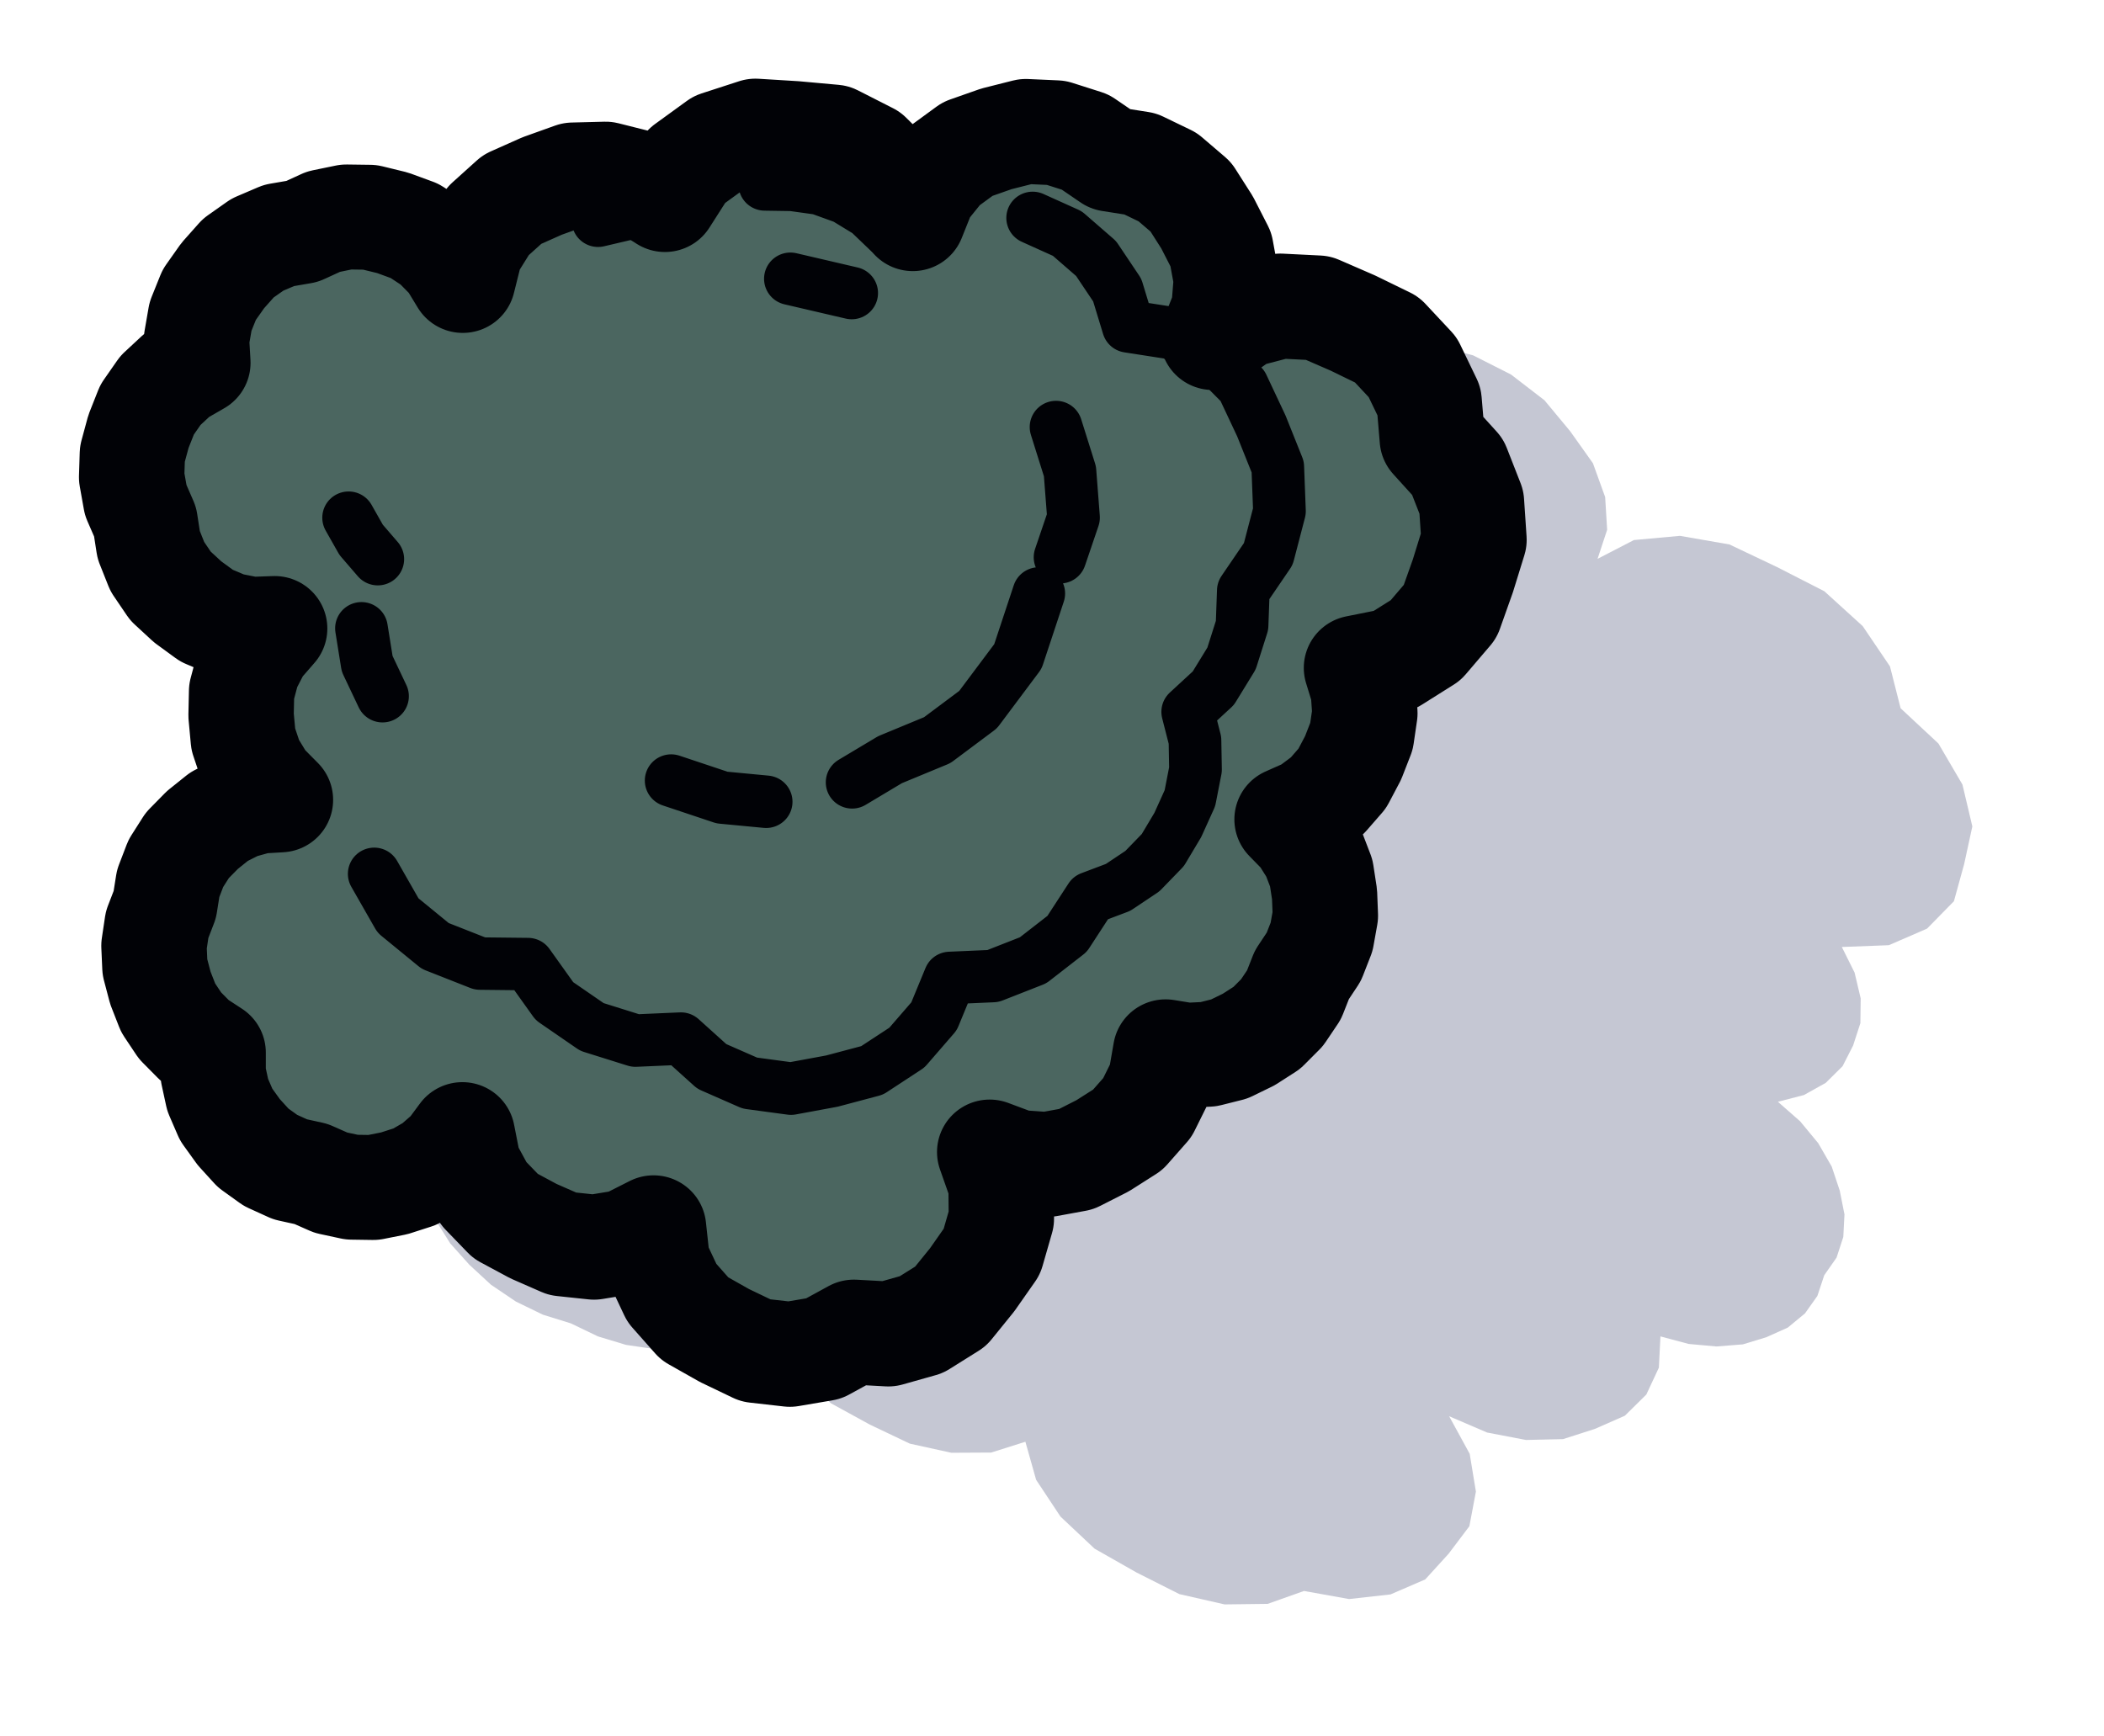
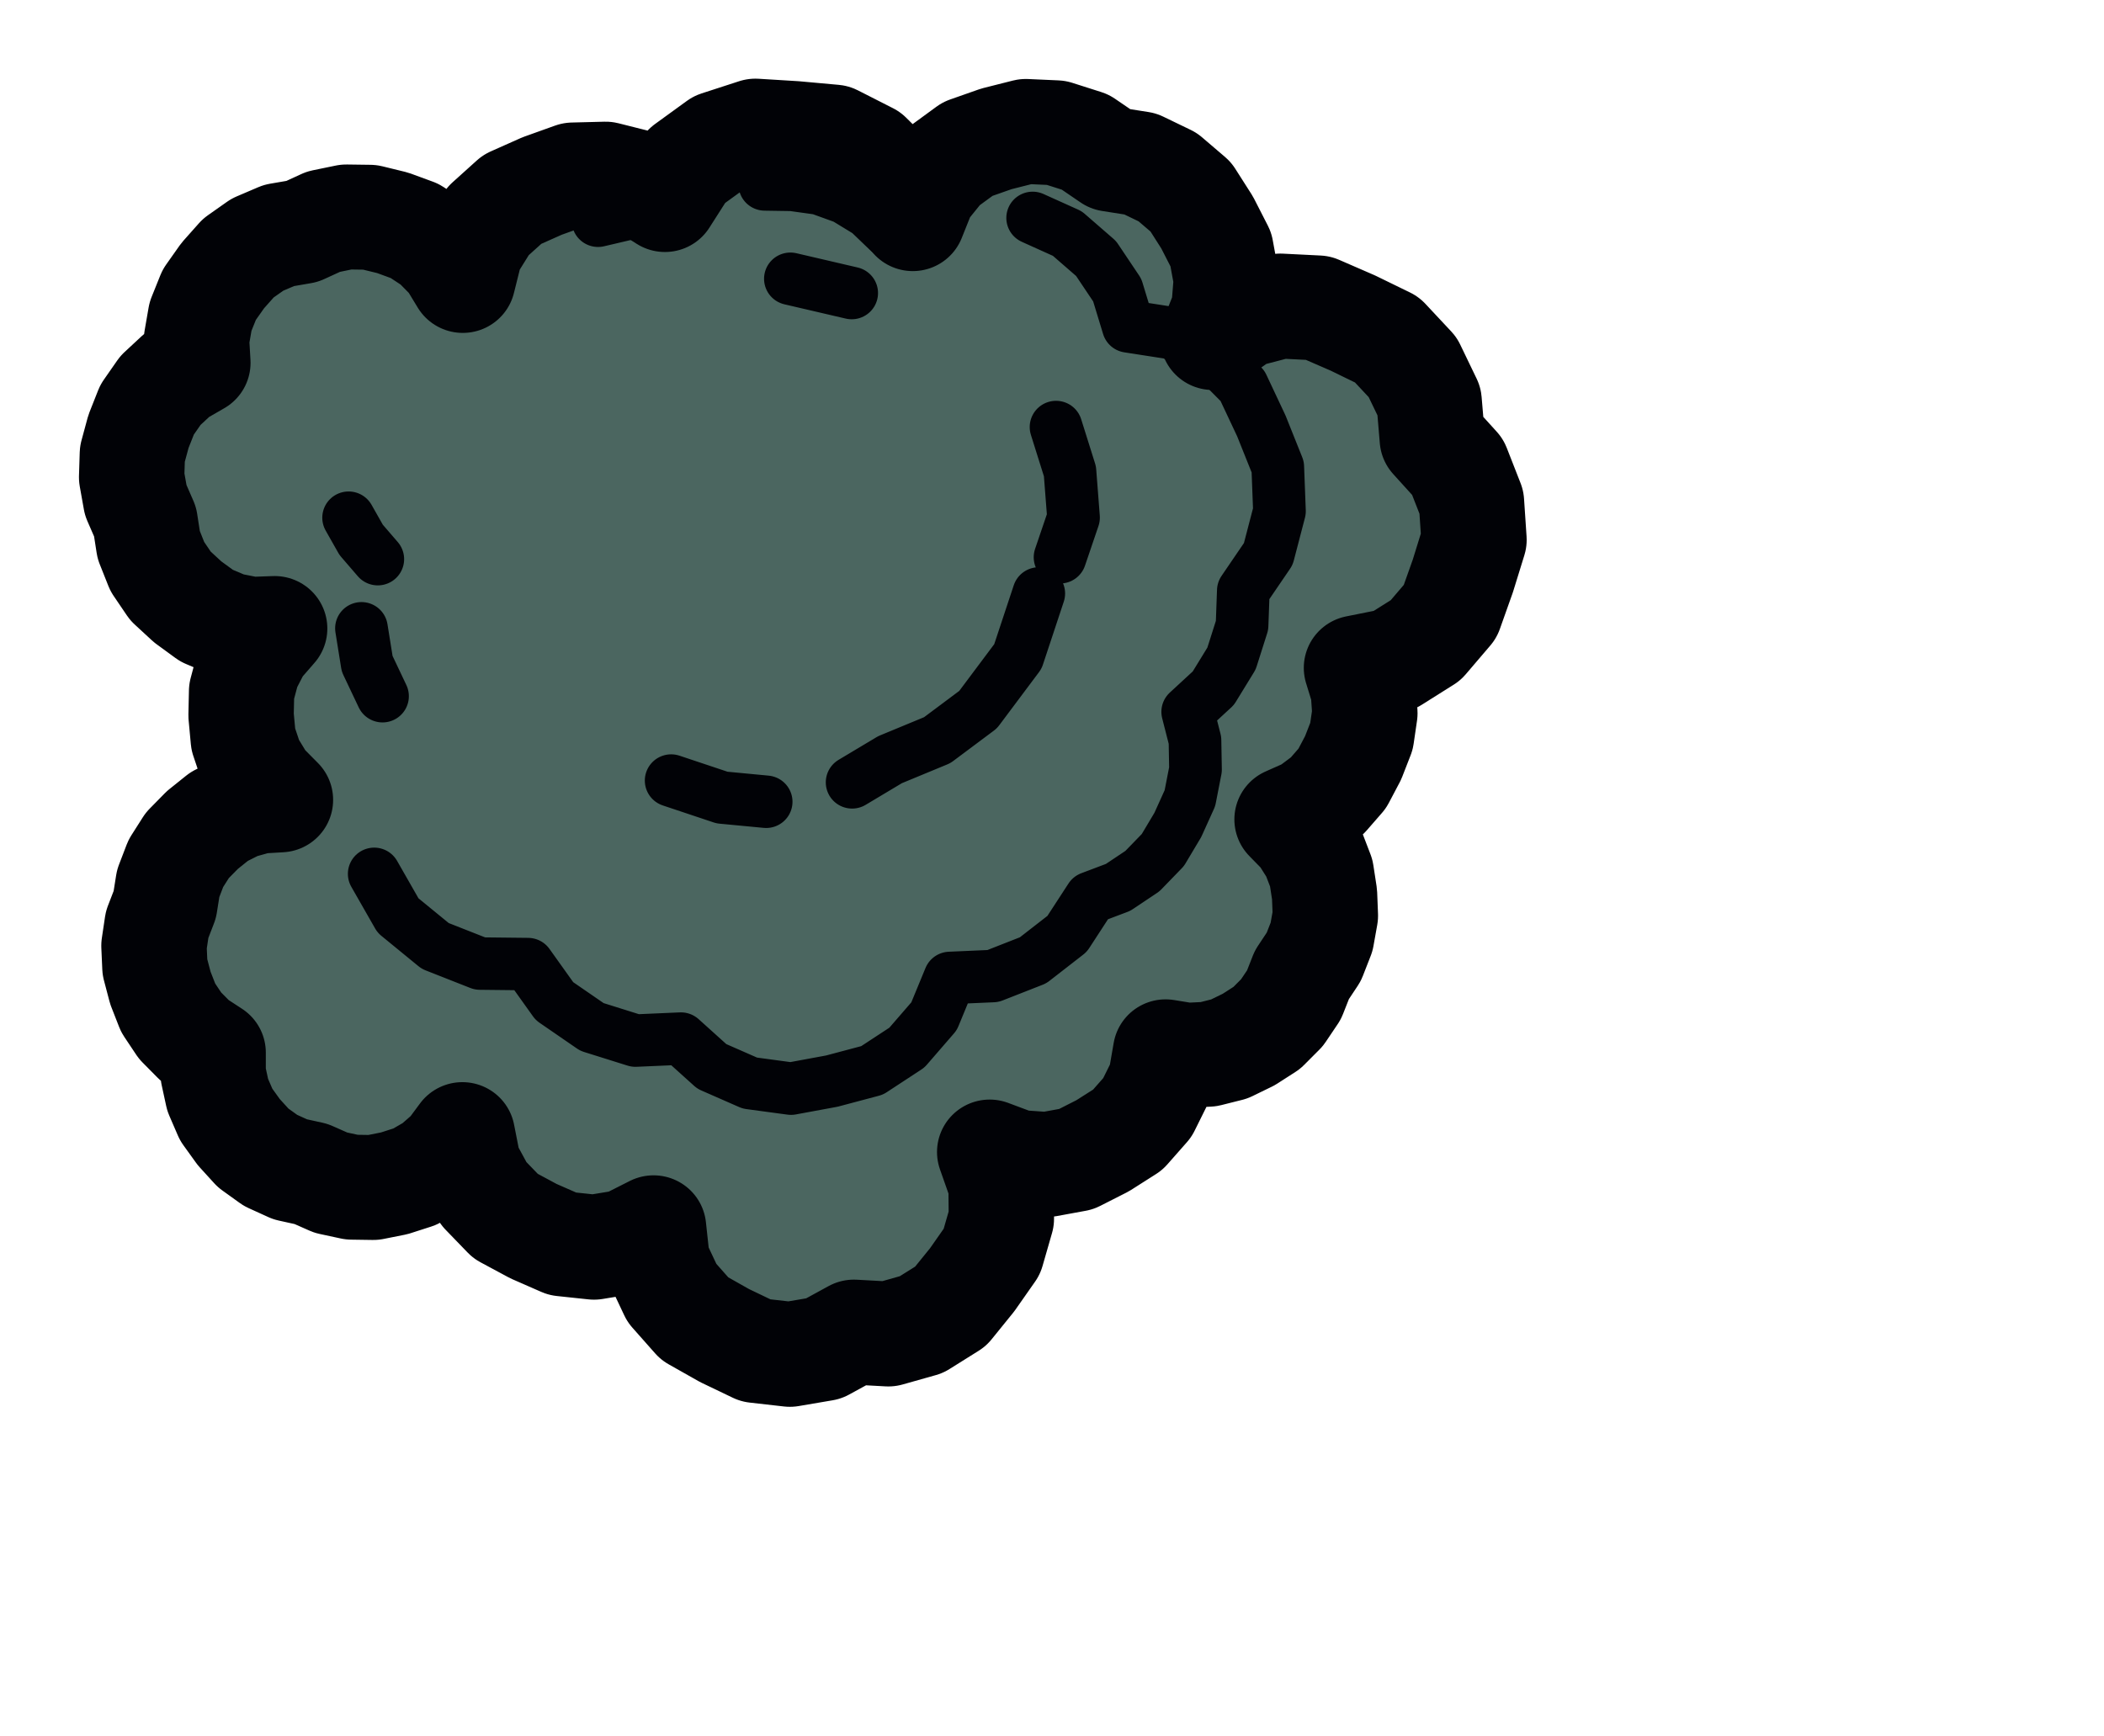
<svg xmlns="http://www.w3.org/2000/svg" viewBox="161.393 404.94 19.976 16.541" width="480" height="396" stroke-linejoin="round" stroke-linecap="round" fill-rule="evenodd" fill="none" preserveAspectRatio="none">
-   <g transform="translate(250.0195 250.0195) scale(1.000078)" opacity="0.55">
-     <path d=" M -71.494,165.344 L -71.741,165.408 L -71.53,165.594 L -71.358,165.803 L -71.23,166.026 L -71.154,166.254 L -71.109,166.481 L -71.12,166.696 L -71.184,166.893 L -71.301,167.061 L -71.366,167.258 L -71.484,167.425 L -71.647,167.56 L -71.851,167.652 L -72.074,167.72 L -72.324,167.74 L -72.588,167.716 L -72.856,167.644 L -72.871,167.942 L -72.99,168.198 L -73.194,168.4 L -73.477,168.525 L -73.781,168.623 L -74.133,168.631 L -74.502,168.56 L -74.862,168.405 L -74.667,168.763 L -74.608,169.123 L -74.67,169.453 L -74.867,169.715 L -75.089,169.96 L -75.419,170.103 L -75.812,170.147 L -76.24,170.07 L -76.585,170.193 L -76.994,170.198 L -77.423,170.1 L -77.83,169.894 L -78.228,169.667 L -78.552,169.361 L -78.783,169.011 L -78.885,168.648 L -79.21,168.751 L -79.588,168.753 L -79.982,168.666 L -80.361,168.485 L -80.73,168.282 L -81.039,168.007 L -81.272,167.691 L -81.398,167.357 L -81.528,167.516 L -81.703,167.637 L -81.915,167.719 L -82.157,167.755 L -82.41,167.764 L -82.676,167.725 L -82.943,167.644 L -83.2,167.52 L -83.466,167.437 L -83.722,167.312 L -83.958,167.152 L -84.163,166.962 L -84.345,166.758 L -84.483,166.538 L -84.573,166.311 L -84.609,166.087 L -84.85,165.934 L -85.062,165.75 L -85.238,165.543 L -85.368,165.321 L -85.469,165.095 L -85.517,164.869 L -85.512,164.652 L -85.451,164.455 L -85.444,164.239 L -85.382,164.042 L -85.27,163.871 L -85.11,163.735 L -84.925,163.622 L -84.704,163.552 L -84.458,163.526 L -84.195,163.548 L -84.433,163.341 L -84.621,163.104 L -84.755,162.853 L -84.821,162.598 L -84.854,162.346 L -84.816,162.113 L -84.715,161.907 L -84.55,161.742 L -84.838,161.712 L -85.13,161.628 L -85.411,161.496 L -85.668,161.32 L -85.906,161.125 L -86.1,160.9 L -86.243,160.658 L -86.325,160.41 L -86.476,160.17 L -86.565,159.922 L -86.594,159.678 L -86.557,159.452 L -86.486,159.238 L -86.352,159.059 L -86.167,158.92 L -85.936,158.831 L -85.991,158.584 L -85.981,158.349 L -85.908,158.136 L -85.774,157.957 L -85.61,157.8 L -85.396,157.69 L -85.145,157.629 L -84.867,157.624 L -84.62,157.557 L -84.344,157.546 L -84.054,157.587 L -83.763,157.683 L -83.478,157.804 L -83.216,157.972 L -82.985,158.174 L -82.802,158.403 L -82.758,158.084 L -82.589,157.823 L -82.327,157.633 L -81.98,157.543 L -81.618,157.479 L -81.216,157.523 L -80.811,157.659 L -80.441,157.888 L -80.236,157.575 L -79.88,157.385 L -79.438,157.318 L -78.949,157.408 L -78.459,157.511 L -77.996,157.755 L -77.605,158.091 L -77.351,158.494 L -77.258,158.218 L -77.062,158.002 L -76.789,157.854 L -76.452,157.796 L -76.1,157.766 L -75.723,157.831 L -75.35,157.975 L -75.012,158.196 L -74.634,158.295 L -74.274,158.478 L -73.957,158.723 L -73.713,159.018 L -73.497,159.323 L -73.381,159.645 L -73.362,159.957 L -73.453,160.234 L -73.108,160.055 L -72.671,160.015 L -72.201,160.097 L -71.748,160.313 L -71.3,160.543 L -70.936,160.875 L -70.677,161.259 L -70.576,161.658 L -70.217,161.994 L -69.989,162.385 L -69.895,162.784 L -69.973,163.144 L -70.07,163.497 L -70.325,163.758 L -70.688,163.916 L -71.134,163.933 L -71.013,164.177 L -70.955,164.423 L -70.958,164.659 L -71.027,164.872 L -71.127,165.069 L -71.287,165.228 L -71.494,165.344" fill="#9699AE" />
-   </g>
  <g transform="translate(250.0195 250.0195) scale(1.000078)">
    <path d=" M -76.199,162.627 L -76.401,162.717 L -76.258,162.864 L -76.149,163.037 L -76.076,163.228 L -76.045,163.431 L -76.037,163.635 L -76.073,163.837 L -76.147,164.027 L -76.26,164.198 L -76.335,164.389 L -76.449,164.559 L -76.593,164.704 L -76.765,164.815 L -76.949,164.905 L -77.147,164.955 L -77.352,164.965 L -77.554,164.932 L -77.602,165.21 L -77.727,165.463 L -77.913,165.675 L -78.151,165.827 L -78.402,165.955 L -78.679,166.006 L -78.96,165.986 L -79.224,165.887 L -79.116,166.195 L -79.113,166.522 L -79.203,166.836 L -79.39,167.104 L -79.595,167.358 L -79.872,167.532 L -80.186,167.621 L -80.513,167.603 L -80.799,167.76 L -81.121,167.815 L -81.446,167.778 L -81.741,167.636 L -82.025,167.475 L -82.241,167.23 L -82.38,166.934 L -82.415,166.609 L -82.683,166.745 L -82.98,166.794 L -83.28,166.762 L -83.555,166.641 L -83.82,166.498 L -84.029,166.281 L -84.172,166.017 L -84.23,165.721 L -84.351,165.885 L -84.505,166.02 L -84.681,166.122 L -84.876,166.185 L -85.076,166.225 L -85.28,166.222 L -85.479,166.179 L -85.666,166.096 L -85.865,166.052 L -86.051,165.967 L -86.216,165.848 L -86.353,165.697 L -86.472,165.531 L -86.553,165.343 L -86.596,165.144 L -86.596,164.94 L -86.767,164.828 L -86.91,164.683 L -87.023,164.513 L -87.097,164.323 L -87.149,164.125 L -87.158,163.921 L -87.128,163.719 L -87.055,163.529 L -87.023,163.327 L -86.95,163.136 L -86.841,162.964 L -86.698,162.818 L -86.539,162.69 L -86.357,162.598 L -86.16,162.543 L -85.957,162.531 L -86.118,162.368 L -86.237,162.172 L -86.31,161.954 L -86.331,161.726 L -86.326,161.497 L -86.267,161.275 L -86.162,161.071 L -86.012,160.898 L -86.235,160.906 L -86.453,160.863 L -86.658,160.776 L -86.838,160.644 L -87.001,160.493 L -87.126,160.308 L -87.208,160.101 L -87.242,159.881 L -87.331,159.676 L -87.37,159.457 L -87.363,159.235 L -87.305,159.02 L -87.223,158.812 L -87.096,158.629 L -86.933,158.477 L -86.741,158.366 L -86.754,158.144 L -86.716,157.924 L -86.633,157.717 L -86.505,157.535 L -86.357,157.368 L -86.176,157.24 L -85.971,157.152 L -85.751,157.114 L -85.549,157.021 L -85.331,156.976 L -85.108,156.979 L -84.892,157.032 L -84.683,157.109 L -84.497,157.232 L -84.341,157.391 L -84.226,157.581 L -84.151,157.28 L -83.987,157.016 L -83.757,156.808 L -83.473,156.681 L -83.181,156.576 L -82.87,156.568 L -82.569,156.644 L -82.307,156.81 L -82.106,156.494 L -81.804,156.274 L -81.448,156.158 L -81.075,156.181 L -80.702,156.215 L -80.369,156.385 L -80.104,156.649 L -79.954,156.992 L -79.847,156.724 L -79.666,156.499 L -79.433,156.328 L -79.161,156.232 L -78.881,156.161 L -78.592,156.174 L -78.317,156.262 L -78.079,156.425 L -77.794,156.47 L -77.534,156.596 L -77.315,156.784 L -77.16,157.028 L -77.029,157.285 L -76.977,157.569 L -77,157.857 L -77.106,158.125 L -76.813,157.916 L -76.465,157.825 L -76.106,157.843 L -75.776,157.987 L -75.453,158.145 L -75.208,158.408 L -75.052,158.733 L -75.022,159.091 L -74.781,159.358 L -74.65,159.694 L -74.626,160.053 L -74.732,160.397 L -74.852,160.736 L -75.085,161.01 L -75.389,161.202 L -75.742,161.273 L -75.677,161.485 L -75.662,161.705 L -75.694,161.925 L -75.774,162.131 L -75.877,162.327 L -76.022,162.494 L -76.199,162.627" fill="#4B6660" stroke="#010206" stroke-width="1" />
    <path d=" M -77.101,161.467 L -77.344,161.692 M -77.344,161.692 L -77.275,161.963 M -77.275,161.963 L -77.27,162.242 M -77.27,162.242 L -77.323,162.515 M -77.323,162.515 L -77.438,162.77 M -77.438,162.77 L -77.58,163.009 M -77.58,163.009 L -77.774,163.21 M -77.774,163.21 L -78.005,163.365 M -78.005,163.365 L -78.266,163.464 M -78.266,163.464 L -78.489,163.808 M -78.489,163.808 L -78.812,164.06 M -78.812,164.06 L -79.193,164.21 M -79.193,164.21 L -79.602,164.228 M -79.602,164.228 L -79.752,164.593 M -79.752,164.593 L -80.01,164.892 M -80.01,164.892 L -80.34,165.109 M -80.34,165.109 L -80.722,165.211 M -80.722,165.211 L -81.11,165.283 M -81.11,165.283 L -81.501,165.23 M -81.501,165.23 L -81.862,165.071 M -81.862,165.071 L -82.155,164.806 M -82.155,164.806 L -82.587,164.825 M -82.587,164.825 L -83,164.695 M -83,164.695 L -83.356,164.449 M -83.356,164.449 L -83.607,164.096 M -83.607,164.096 L -84.063,164.091 M -84.063,164.091 L -84.488,163.923 M -84.488,163.923 L -84.841,163.633 M -84.841,163.633 L -85.067,163.236 M -84.988,161.543 L -85.134,161.234 M -85.134,161.234 L -85.188,160.896 M -85.033,160.237 L -85.191,160.053 M -85.191,160.053 L -85.31,159.842 M -84.321,157.631 L -84.086,157.569 M -82.942,157.012 L -82.509,156.91 M -81.359,156.666 L -81.099,156.67 M -81.099,156.67 L -80.841,156.706 M -80.841,156.706 L -80.596,156.795 M -80.596,156.795 L -80.374,156.931 M -80.374,156.931 L -80.186,157.112 M -78.816,156.985 L -78.487,157.134 M -78.487,157.134 L -78.214,157.372 M -78.214,157.372 L -78.013,157.673 M -78.013,157.673 L -77.908,158.019 M -77.908,158.019 L -77.491,158.084 M -77.491,158.084 L -77.121,158.285 M -77.121,158.285 L -76.824,158.585 M -76.824,158.585 L -76.645,158.967 M -76.645,158.967 L -76.489,159.358 M -76.489,159.358 L -76.473,159.78 M -76.473,159.78 L -76.579,160.188 M -76.579,160.188 L -76.816,160.537 M -76.816,160.537 L -76.828,160.868 M -76.828,160.868 L -76.928,161.184 M -76.928,161.184 L -77.101,161.467 M -78.758,160.564 L -78.956,161.164 M -78.956,161.164 L -79.334,161.671 M -79.334,161.671 L -79.722,161.962 M -79.722,161.962 L -80.17,162.148 M -80.17,162.148 L -80.53,162.364 M -81.346,162.549 L -81.765,162.509 M -81.765,162.509 L -82.248,162.347 M -81.116,157.565 L -80.534,157.701 M -78.594,158.978 L -78.462,159.4 M -78.462,159.4 L -78.428,159.841 M -78.428,159.841 L -78.556,160.219" stroke="#010206" stroke-width="0.5" />
  </g>
</svg>
